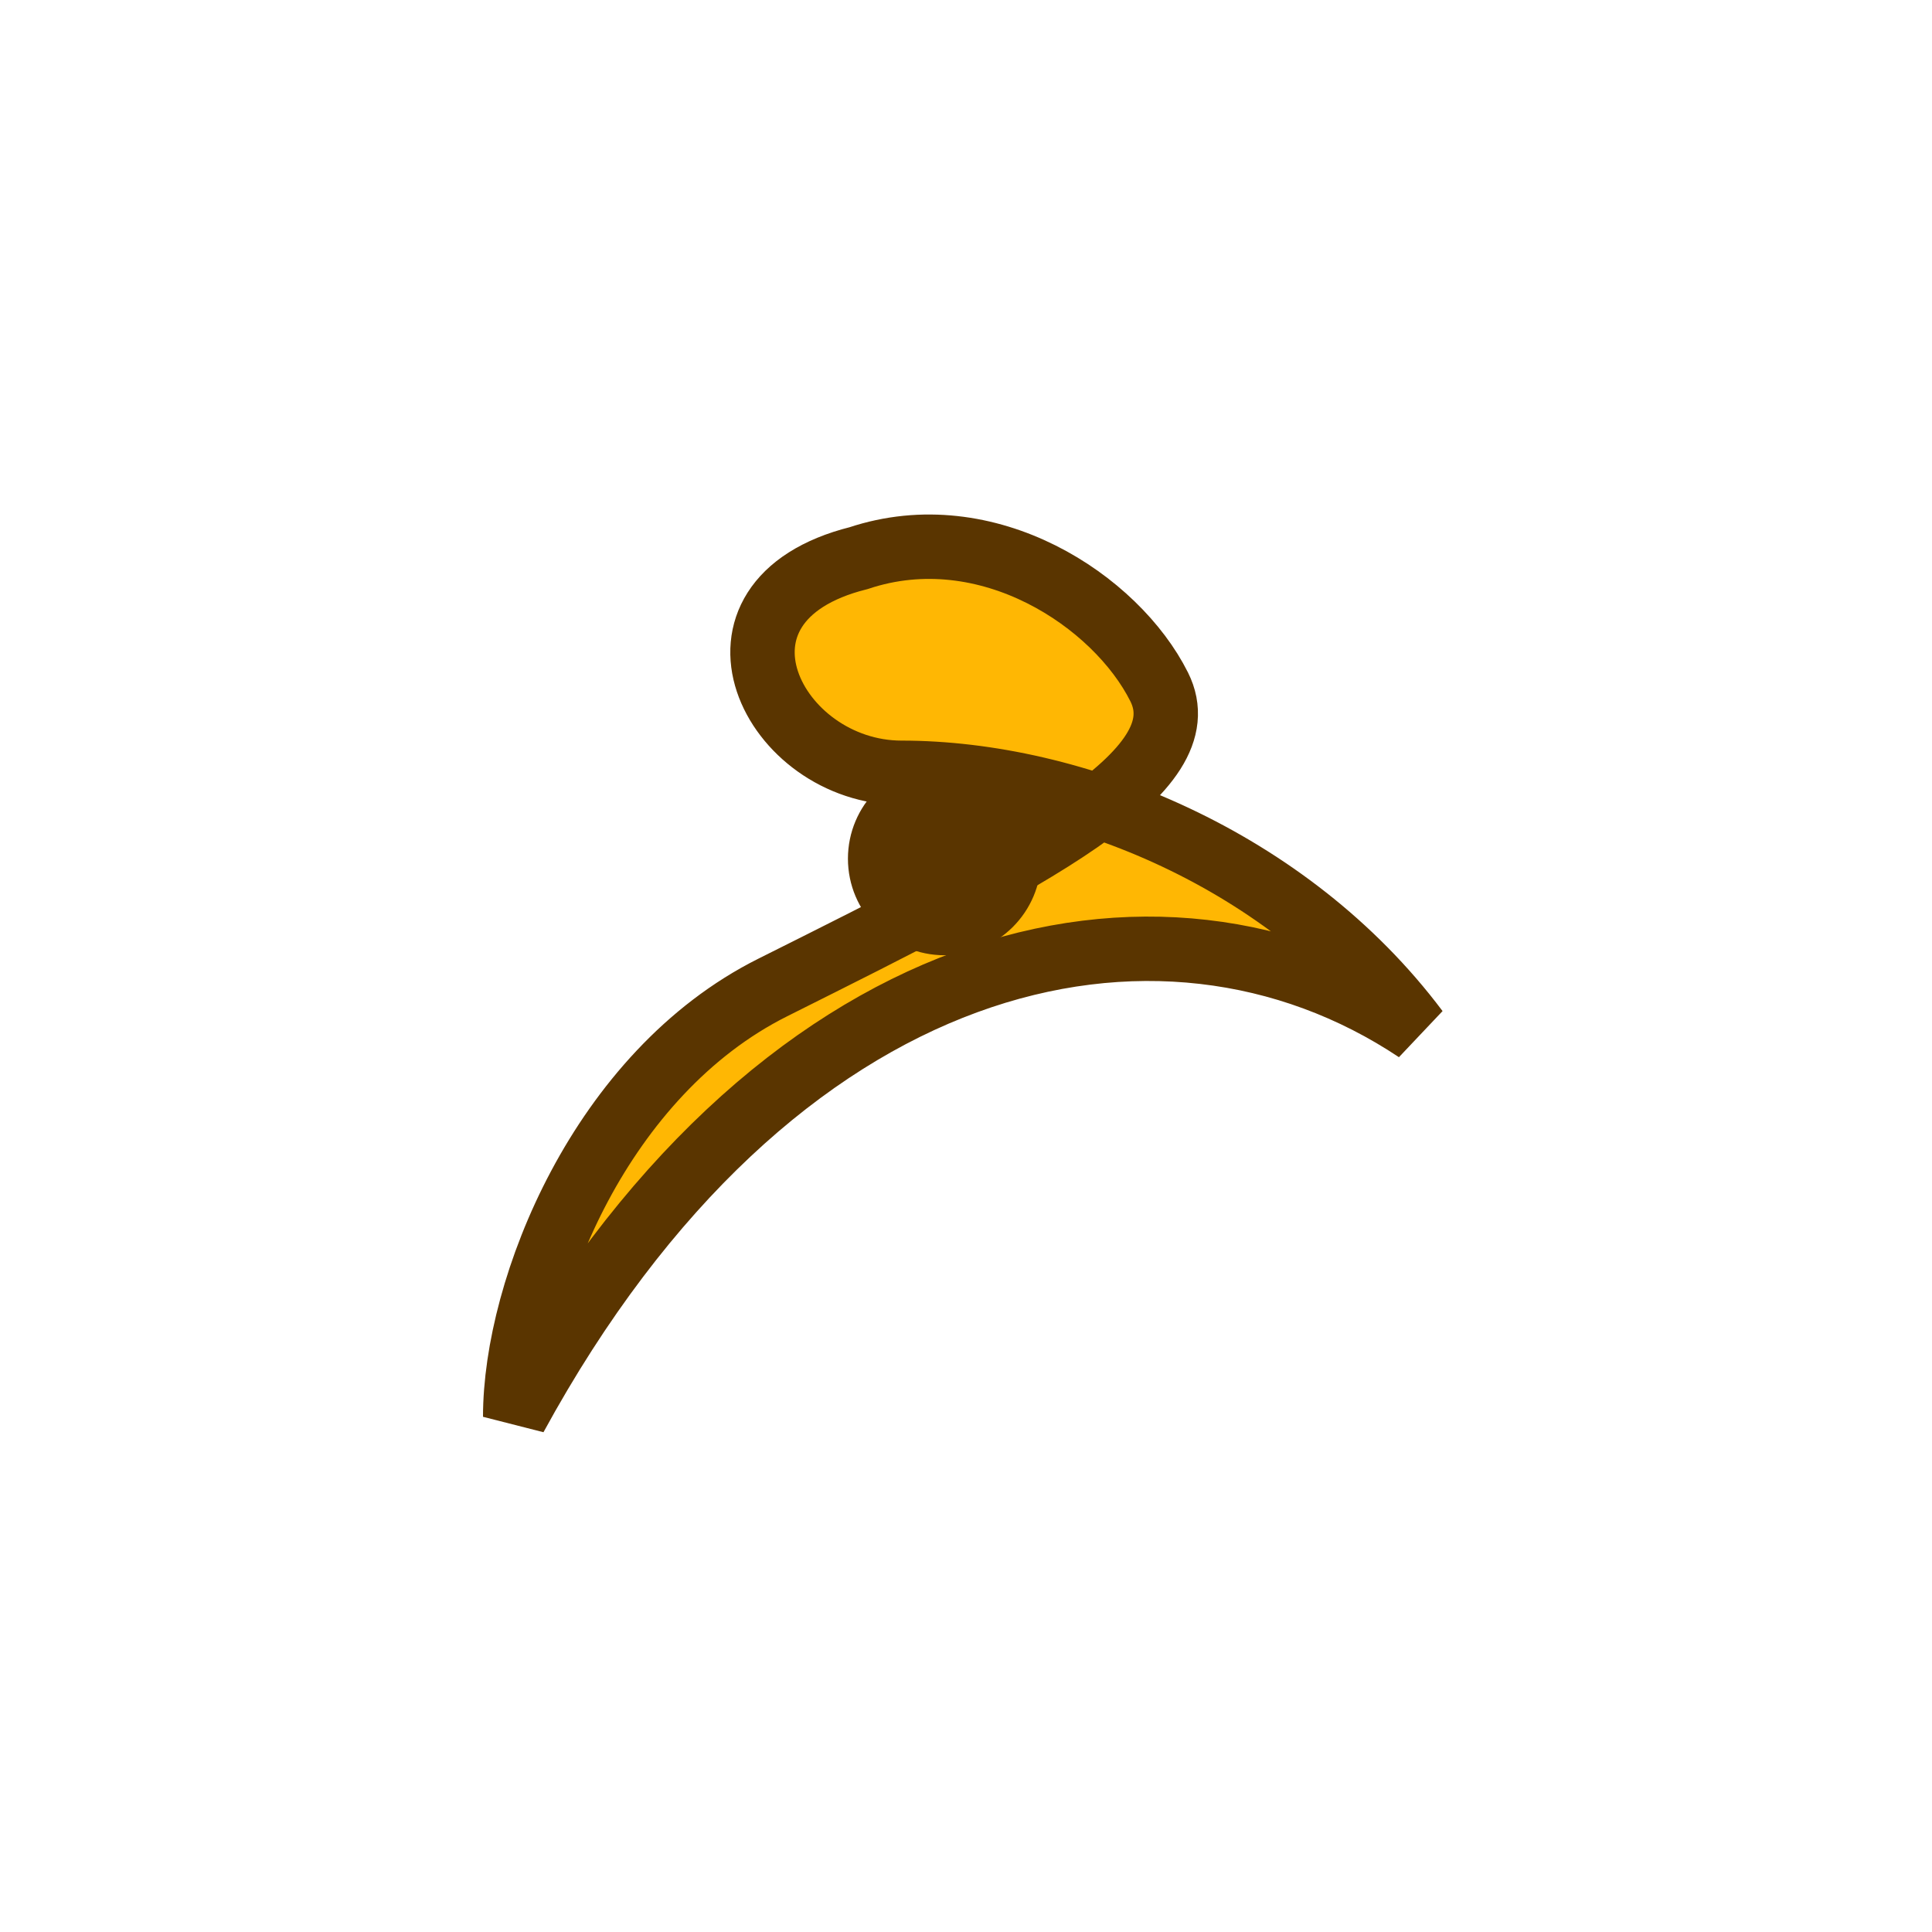
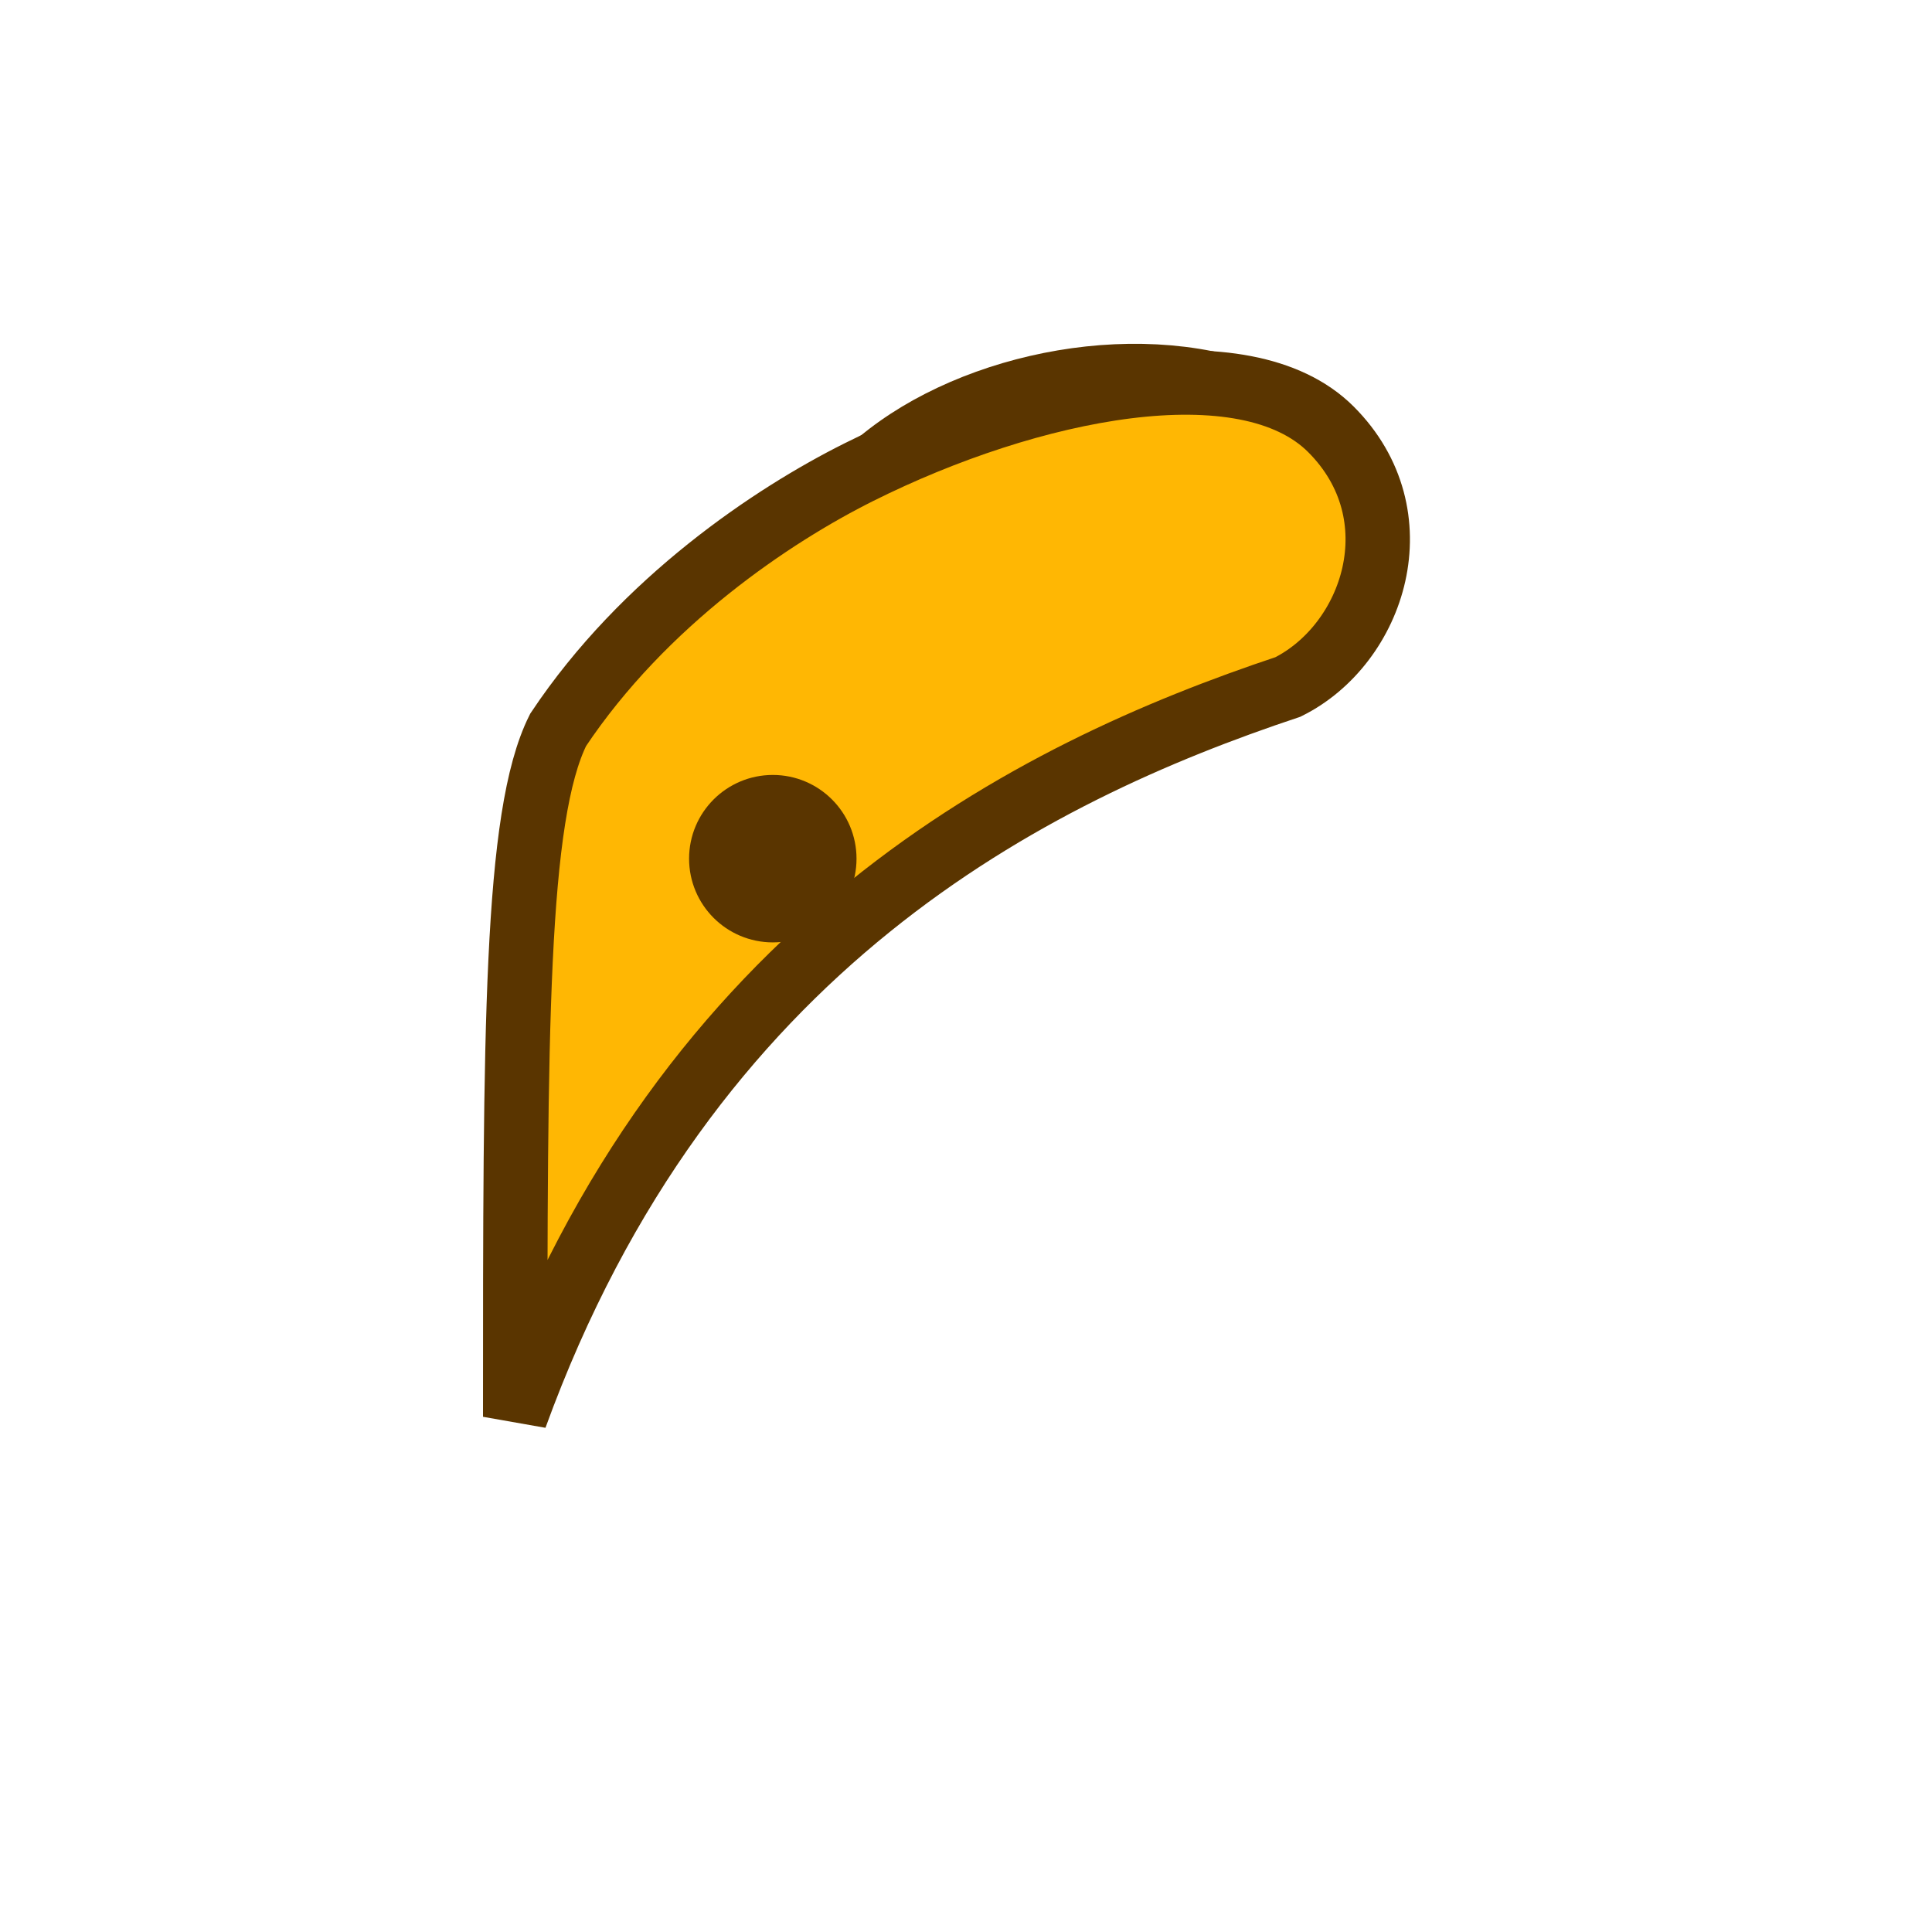
<svg xmlns="http://www.w3.org/2000/svg" viewBox="0 0 45 45">
  <g fill="#ffb703" stroke="#5a3500" stroke-width="1.5">
-     <path d="M12 33 C18 22, 27 20, 33 24 C30 20, 25 18, 21 18 C18 18, 16 14, 20 13 C23 12, 26 14, 27 16 C28 18, 24 20, 18 23 C14 25, 12 30, 12 33 Z" />
-     <circle cx="22" cy="20" r="1.5" fill="#5a3500" />
+     <path d="M12 33 C16 22, 24 18, 30 16 C32 15, 33 12, 31 10 C29 8, 24 9, 20 11 C18 12, 15 14, 13 17 C12 19, 12 24, 12 33 Z" />
+     <path d="M20 11 C22 9, 26 8, 29 9" fill="none" stroke="#5a3500" stroke-width="1.2" />
+     <circle cx="18" cy="20" r="1.2" fill="#5a3500" />
  </g>
</svg>
